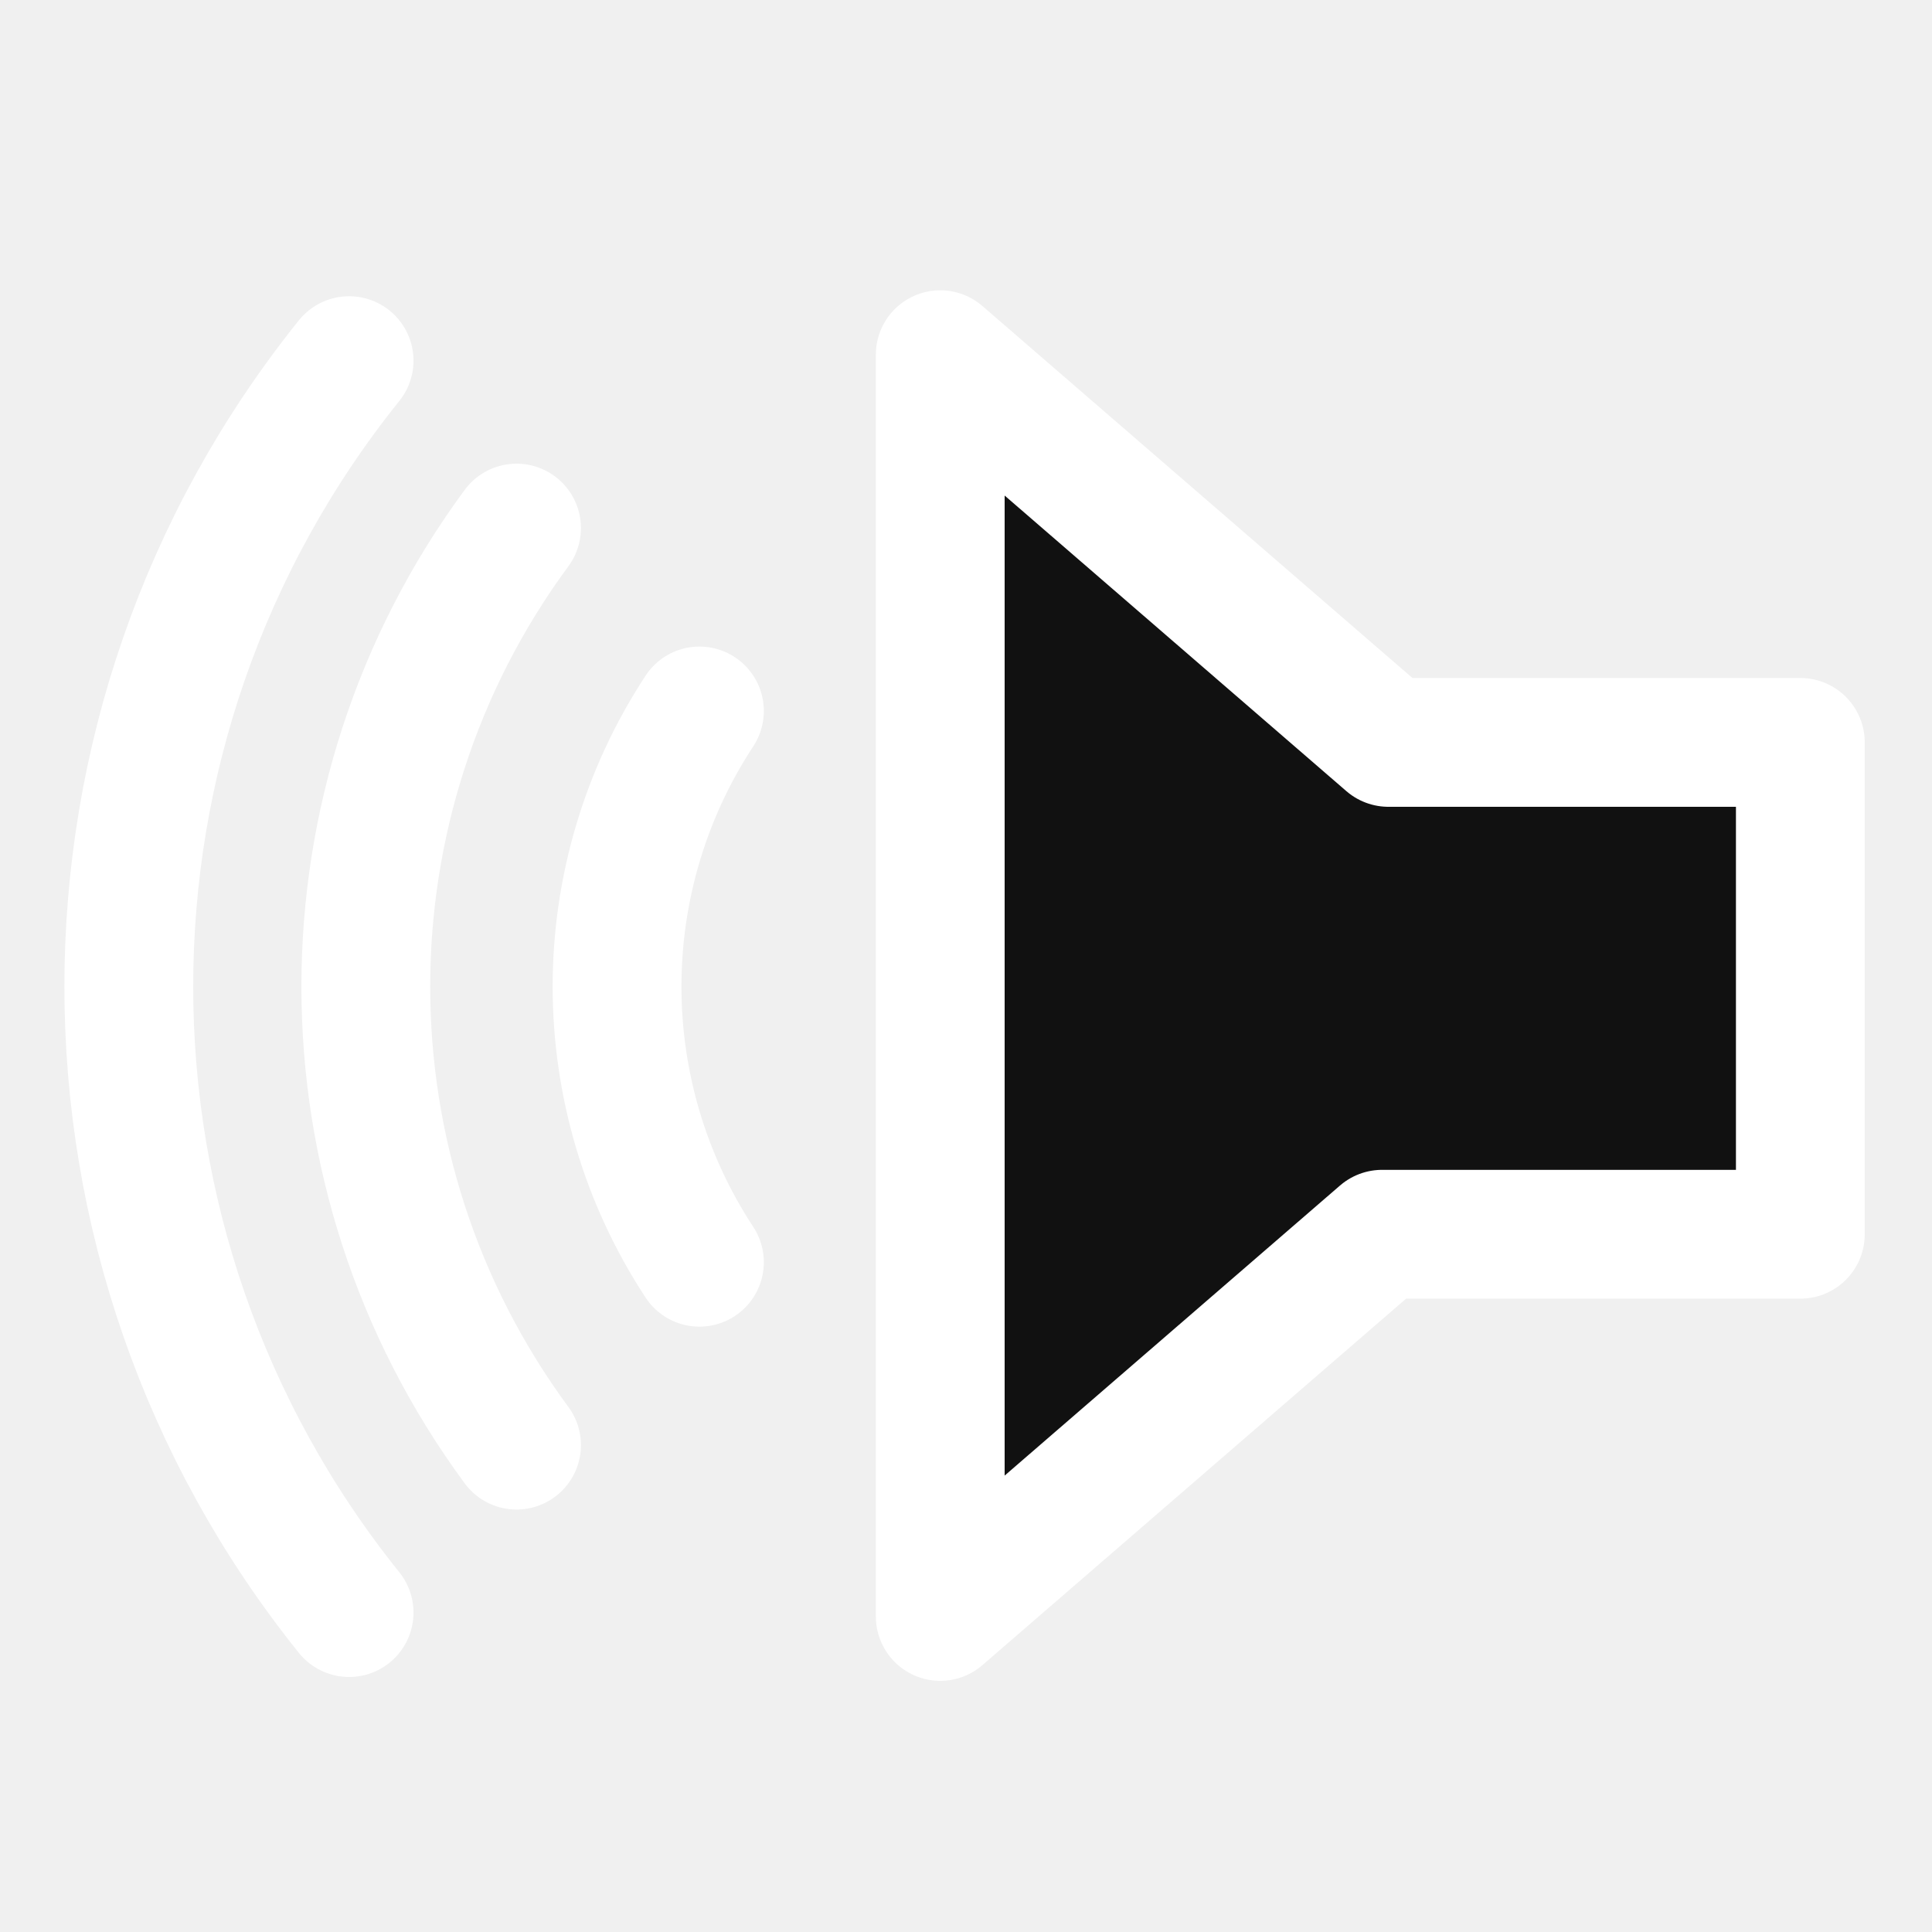
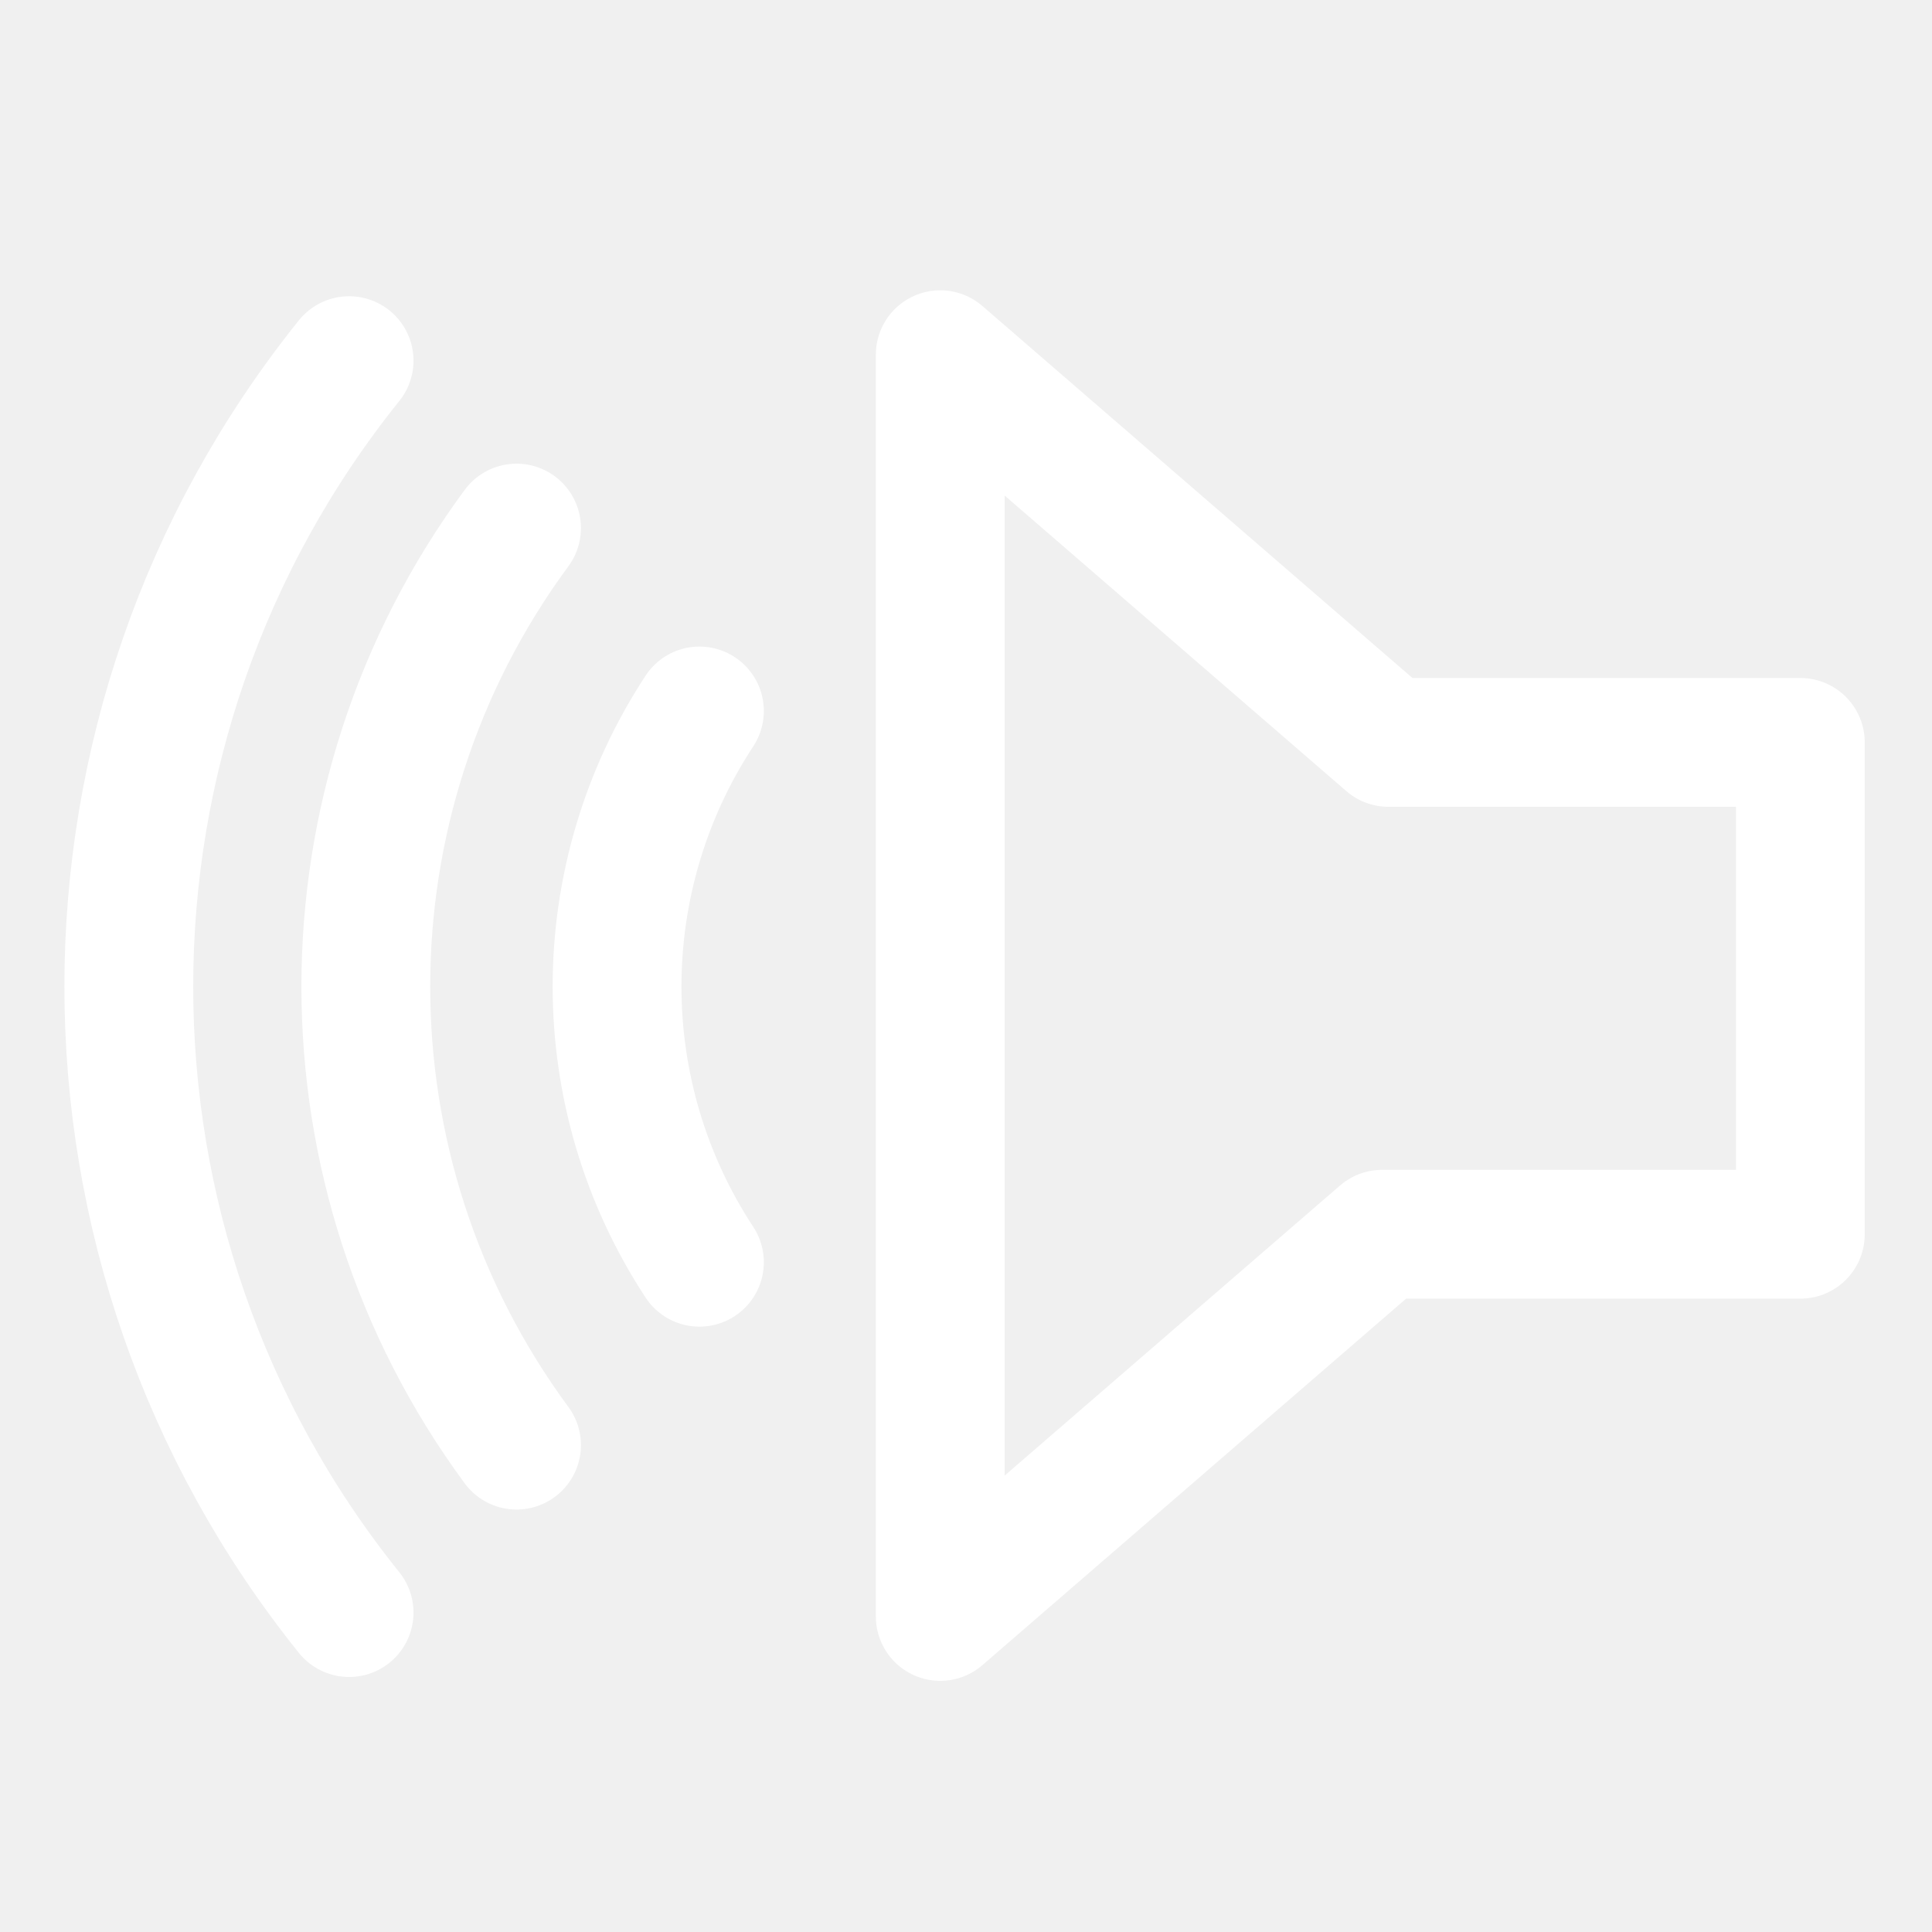
- <svg xmlns="http://www.w3.org/2000/svg" width="75" height="75">
-   <g>
-     <path transform="rotate(-180 16.07593,38.3)" id="waves" fill="none" stroke="#fff" stroke-width="5" stroke-linecap="round" d="m5,27.6a19.5,19.5 0 0 1 0,21.4m7.1,-28.5a30,30 0 0 1 0,35.6m6.5,-42.1a38.8,38.8 0 0 1 0,48.6" />
-     <path transform="rotate(-180 53.1945,38.2595)" id="speaker" stroke="#fff" stroke-width="5" stroke-linejoin="round" fill="#111" d="m69.889,13.769l-17.154,14.837l-16.235,0l0,19.093l15.989,0l17.4,15.051l0,-48.981z" />
+ <svg xmlns="http://www.w3.org/2000/svg" viewBox="0 0 75 75">
+   <g fill="none" stroke="#fff" stroke-width="5">
+     <path stroke-linecap="round" d="M27.152 49a19.5 19.5 0 010-21.4m-7.1 28.5a30 30 0 010-35.6m-6.5 42.1a38.8 38.8 0 010-48.6" />
+     <path stroke-linejoin="round" d="M36.5 62.75l17.154-14.837h16.235V28.82H53.9L36.5 13.769V62.75z" />
  </g>
</svg>
